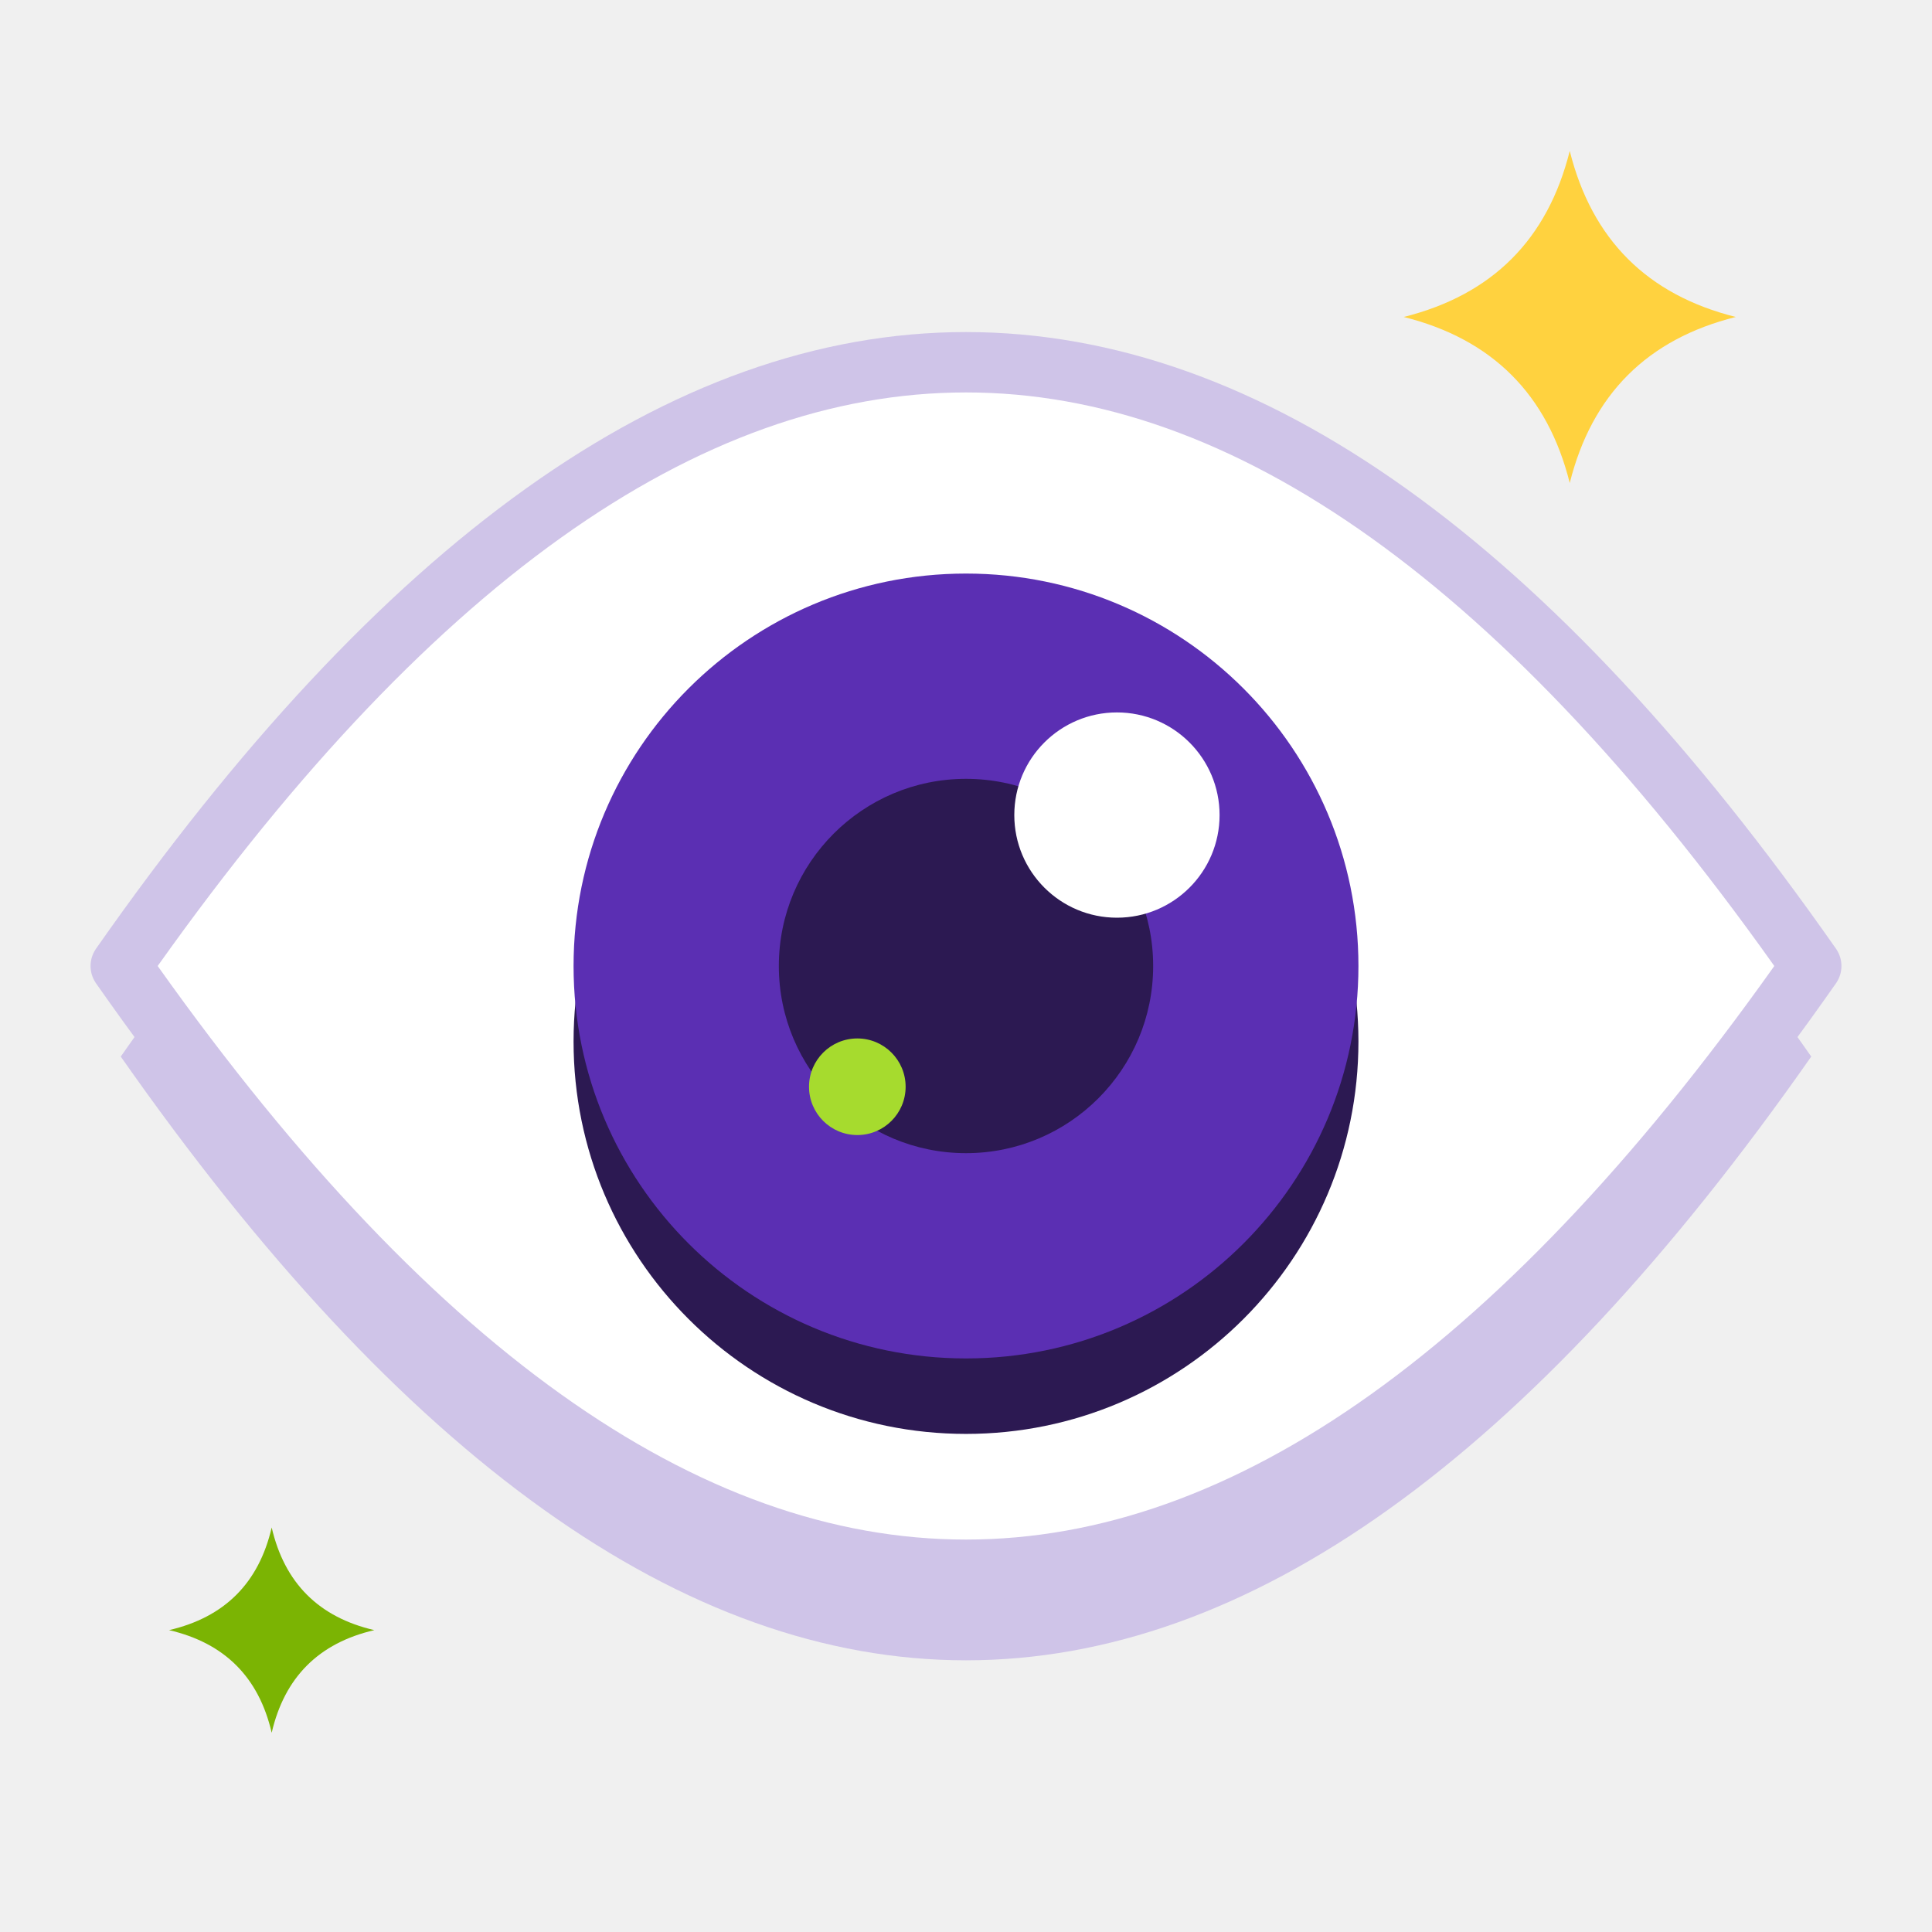
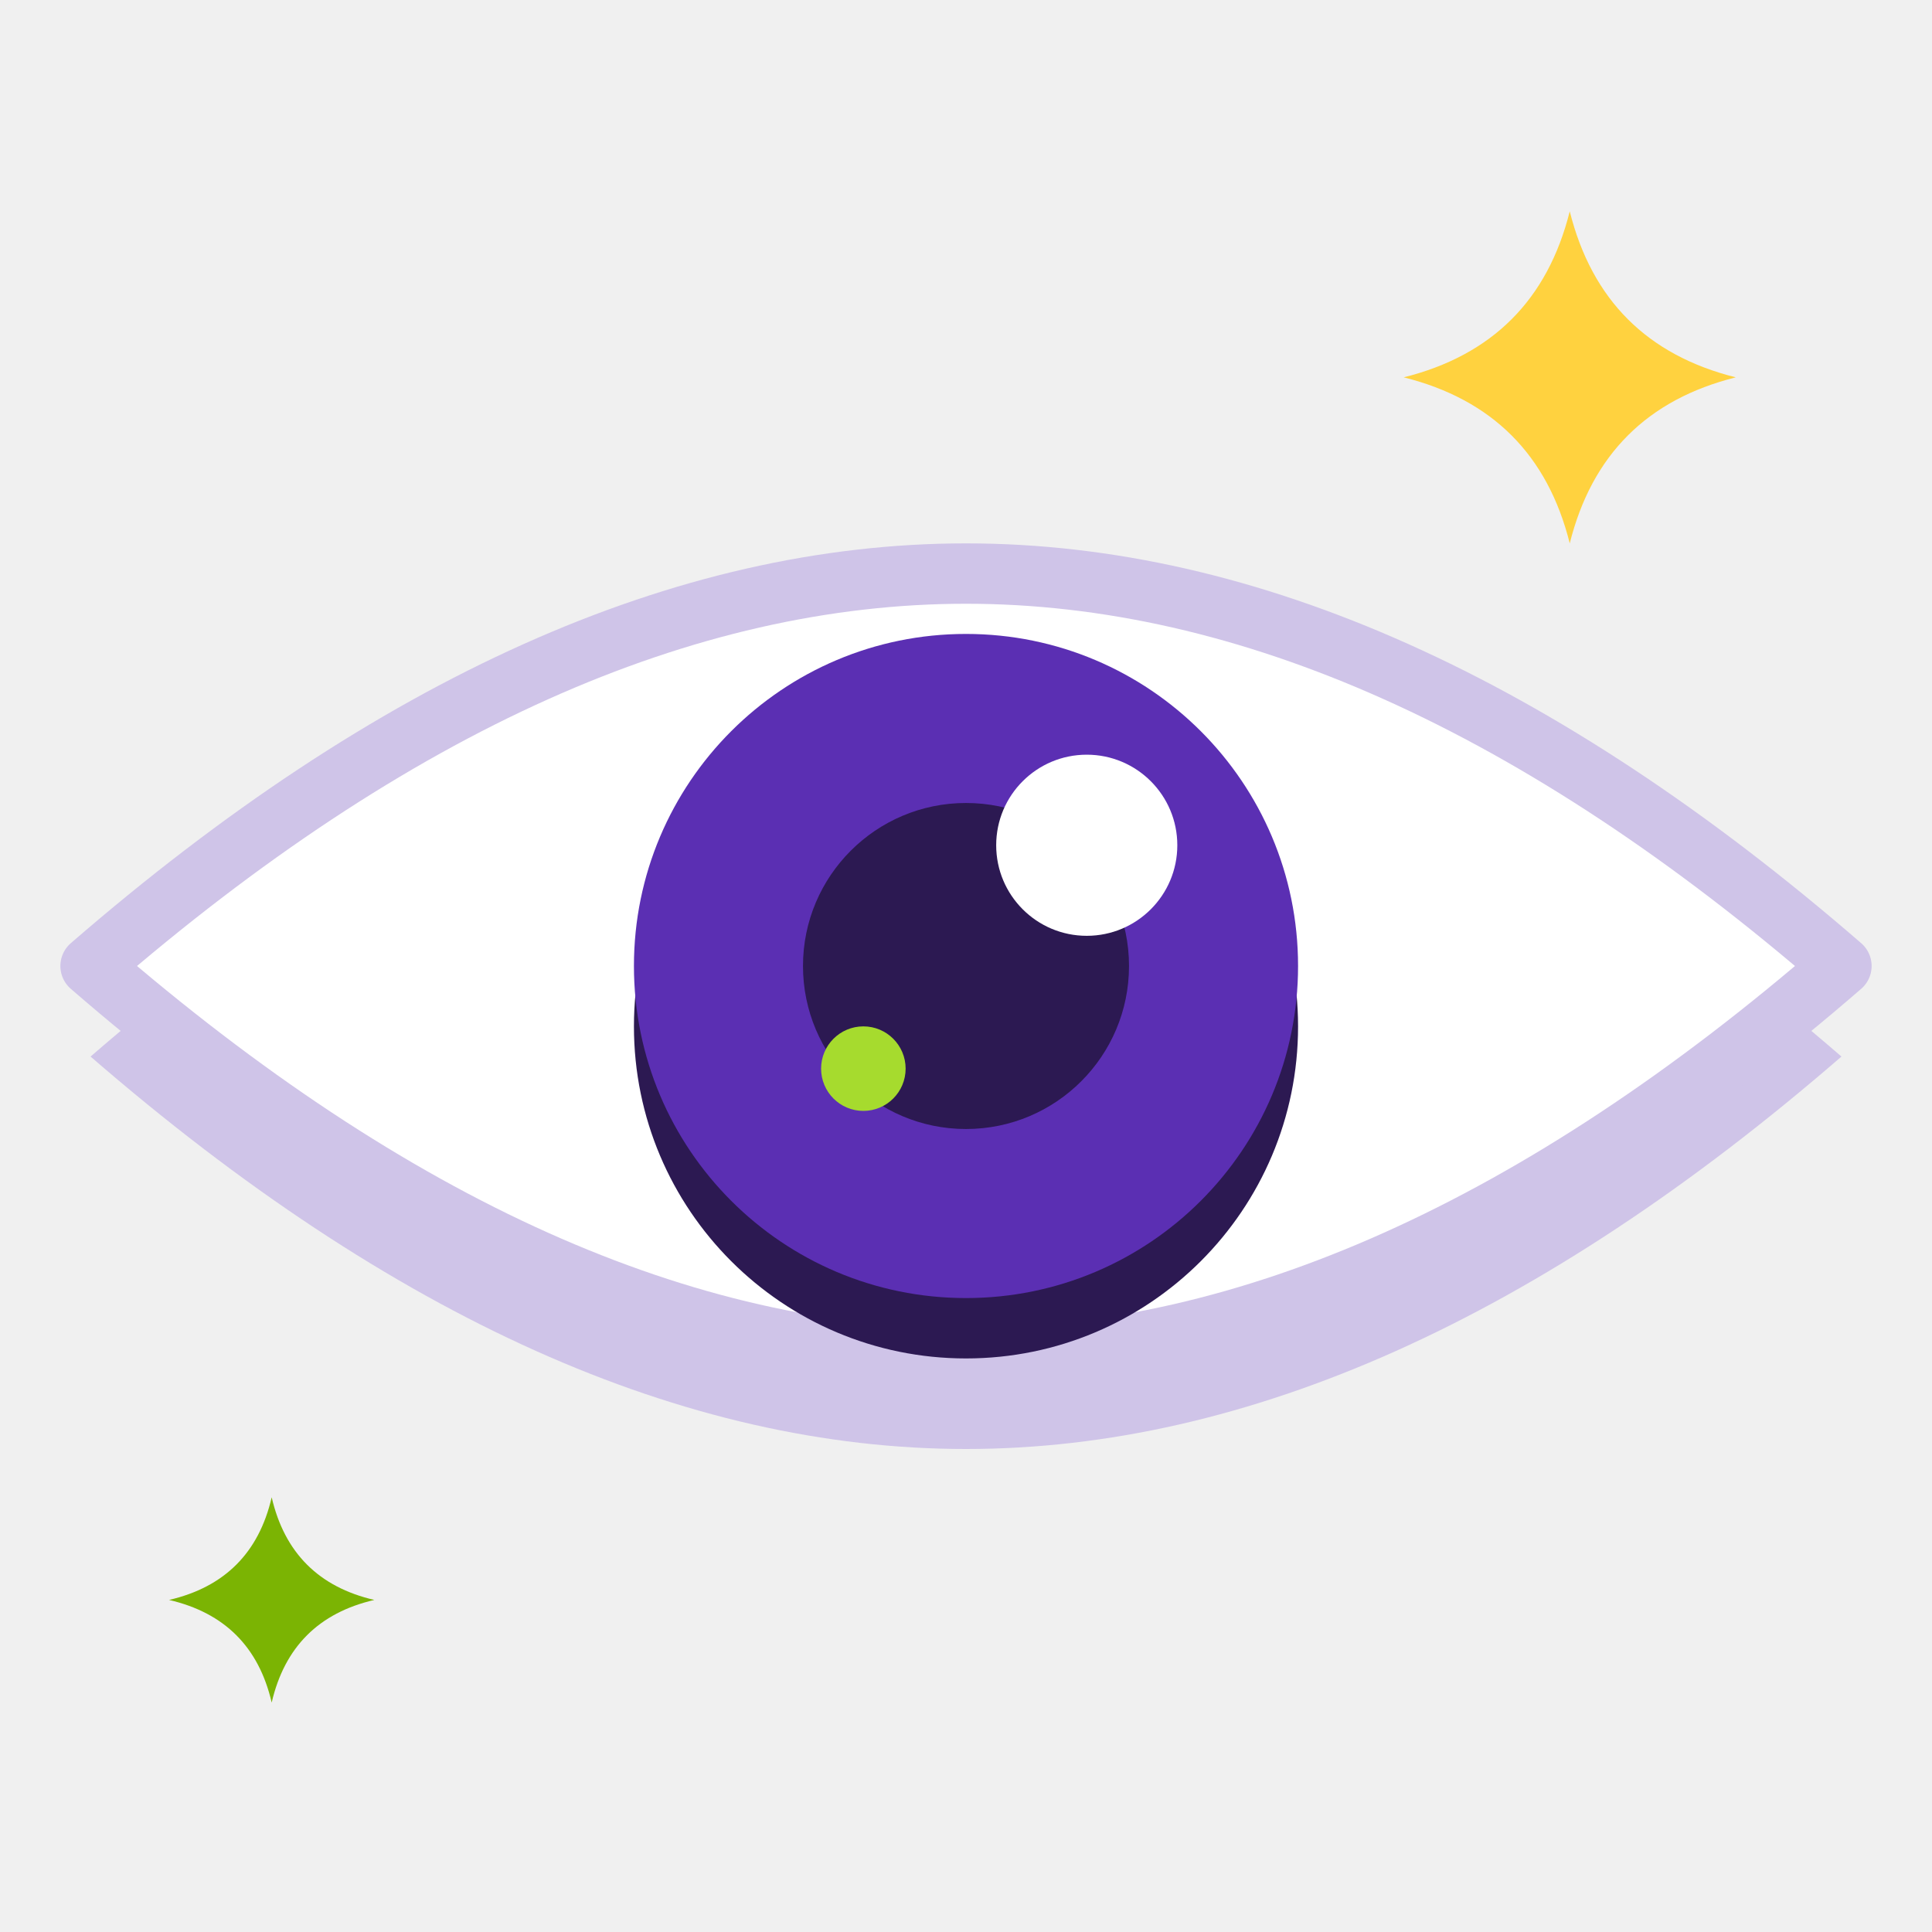
<svg xmlns="http://www.w3.org/2000/svg" viewBox="0 0 64 64">
-   <path d="M4 32Q18 12 32 12Q46 12 60 32Q46 52 32 52Q18 52 4 32Z" fill="#CFC4E8" transform="translate(0 3)" />
-   <path d="M4 32Q18 12 32 12Q46 12 60 32Q46 52 32 52Q18 52 4 32Z" fill="#FFFFFF" stroke="#CFC4E8" stroke-width="2" stroke-linejoin="round" />
-   <circle cx="32" cy="32" r="13" fill="#2C1952" transform="translate(0 2.5)" />
-   <circle cx="32" cy="32" r="13" fill="#5B2FB3" />
-   <circle cx="32" cy="32" r="6.2" fill="#2C1952" />
-   <circle cx="37" cy="27" r="3.4" fill="#FFFFFF" />
-   <circle cx="28.4" cy="36" r="1.6" fill="#A6DB2E" />
-   <path d="M52 5Q53.1 9.4 57.5 10.5Q53.1 11.6 52 16Q50.9 11.6 46.5 10.5Q50.9 9.4 52 5Z" fill="#FFD23F" />
-   <path d="M9 50.6Q9.64 53.36 12.4 54Q9.64 54.64 9 57.4Q8.36 54.64 5.6 54Q8.36 53.36 9 50.6Z" fill="#7BB403" />
+   <path d="M3 32Q18 19 32 19Q46 19 61 32Q46 45 32 45Q18 45 3 32Z" fill="#CFC4E8" transform="translate(0 3)" />
+   <path d="M3 32Q18 19 32 19Q46 19 61 32Q46 45 32 45Q18 45 3 32Z" fill="#FFFFFF" stroke="#CFC4E8" stroke-width="2" stroke-linejoin="round" />
+   <circle cx="32" cy="32" r="11" fill="#2C1952" transform="translate(0 2)" />
+   <circle cx="32" cy="32" r="11" fill="#5B2FB3" />
+   <circle cx="32" cy="32" r="5.4" fill="#2C1952" />
+   <circle cx="36" cy="28" r="3" fill="#FFFFFF" />
+   <circle cx="28.6" cy="35.4" r="1.4" fill="#A6DB2E" />
+   <path d="M52 7Q53.1 11.4 57.5 12.5Q53.1 13.6 52 18Q50.9 13.6 46.5 12.5Q50.9 11.4 52 7Z" fill="#FFD23F" />
+   <path d="M9 49.6Q9.64 52.36 12.4 53Q9.64 53.64 9 56.4Q8.36 53.64 5.6 53Q8.36 52.36 9 49.6Z" fill="#7BB403" />
</svg>
